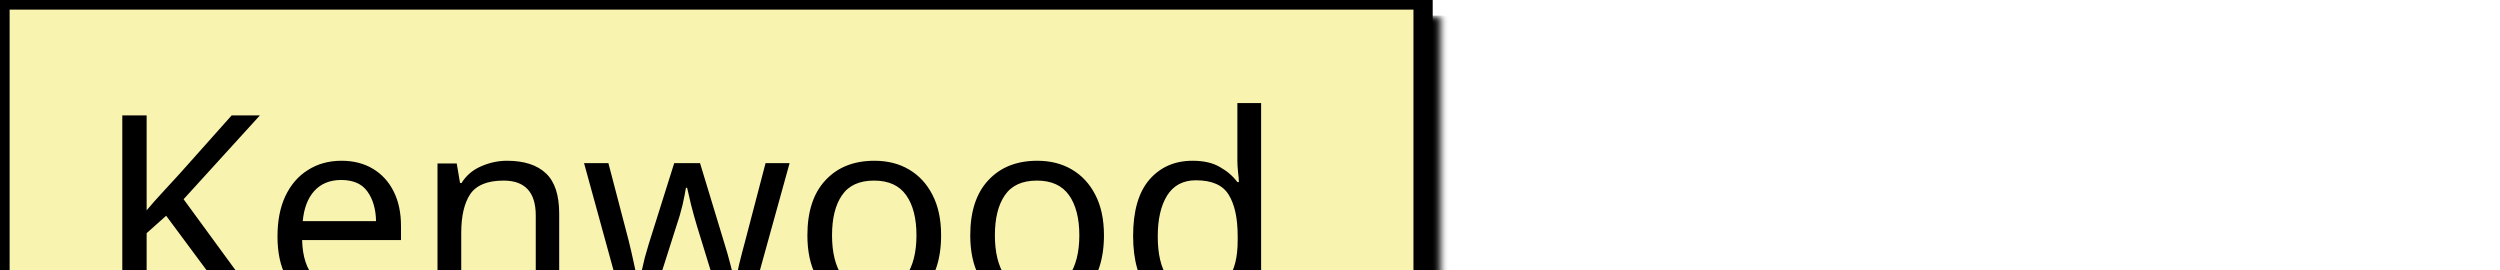
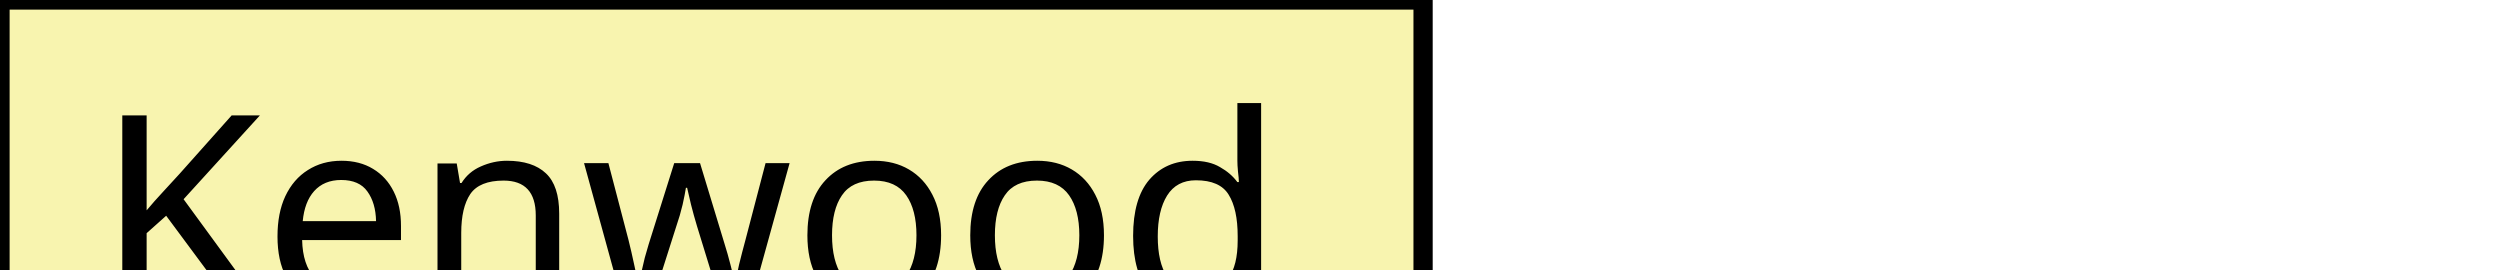
<svg xmlns="http://www.w3.org/2000/svg" viewBox="0 0 130 14">
  <defs>
    <filter id="shadow">
-       <feDropShadow dx="0.4" dy="0.8" stdDeviation="0.2" />
+       <feDropShadow dx="-100" dy="0.8" stdDeviation="0.2" />
    </filter>
  </defs>
  <g>
    <rect width="74" height="110" style="fill:#f8f4af;filter:url(#shadow);" stroke="black" />
    <text font-size="14" font-family="Futura-Medium, Futura" font-weight="500">
      <tspan x="5" y="16">Kenwood</tspan>
    </text>
  </g>
</svg>
